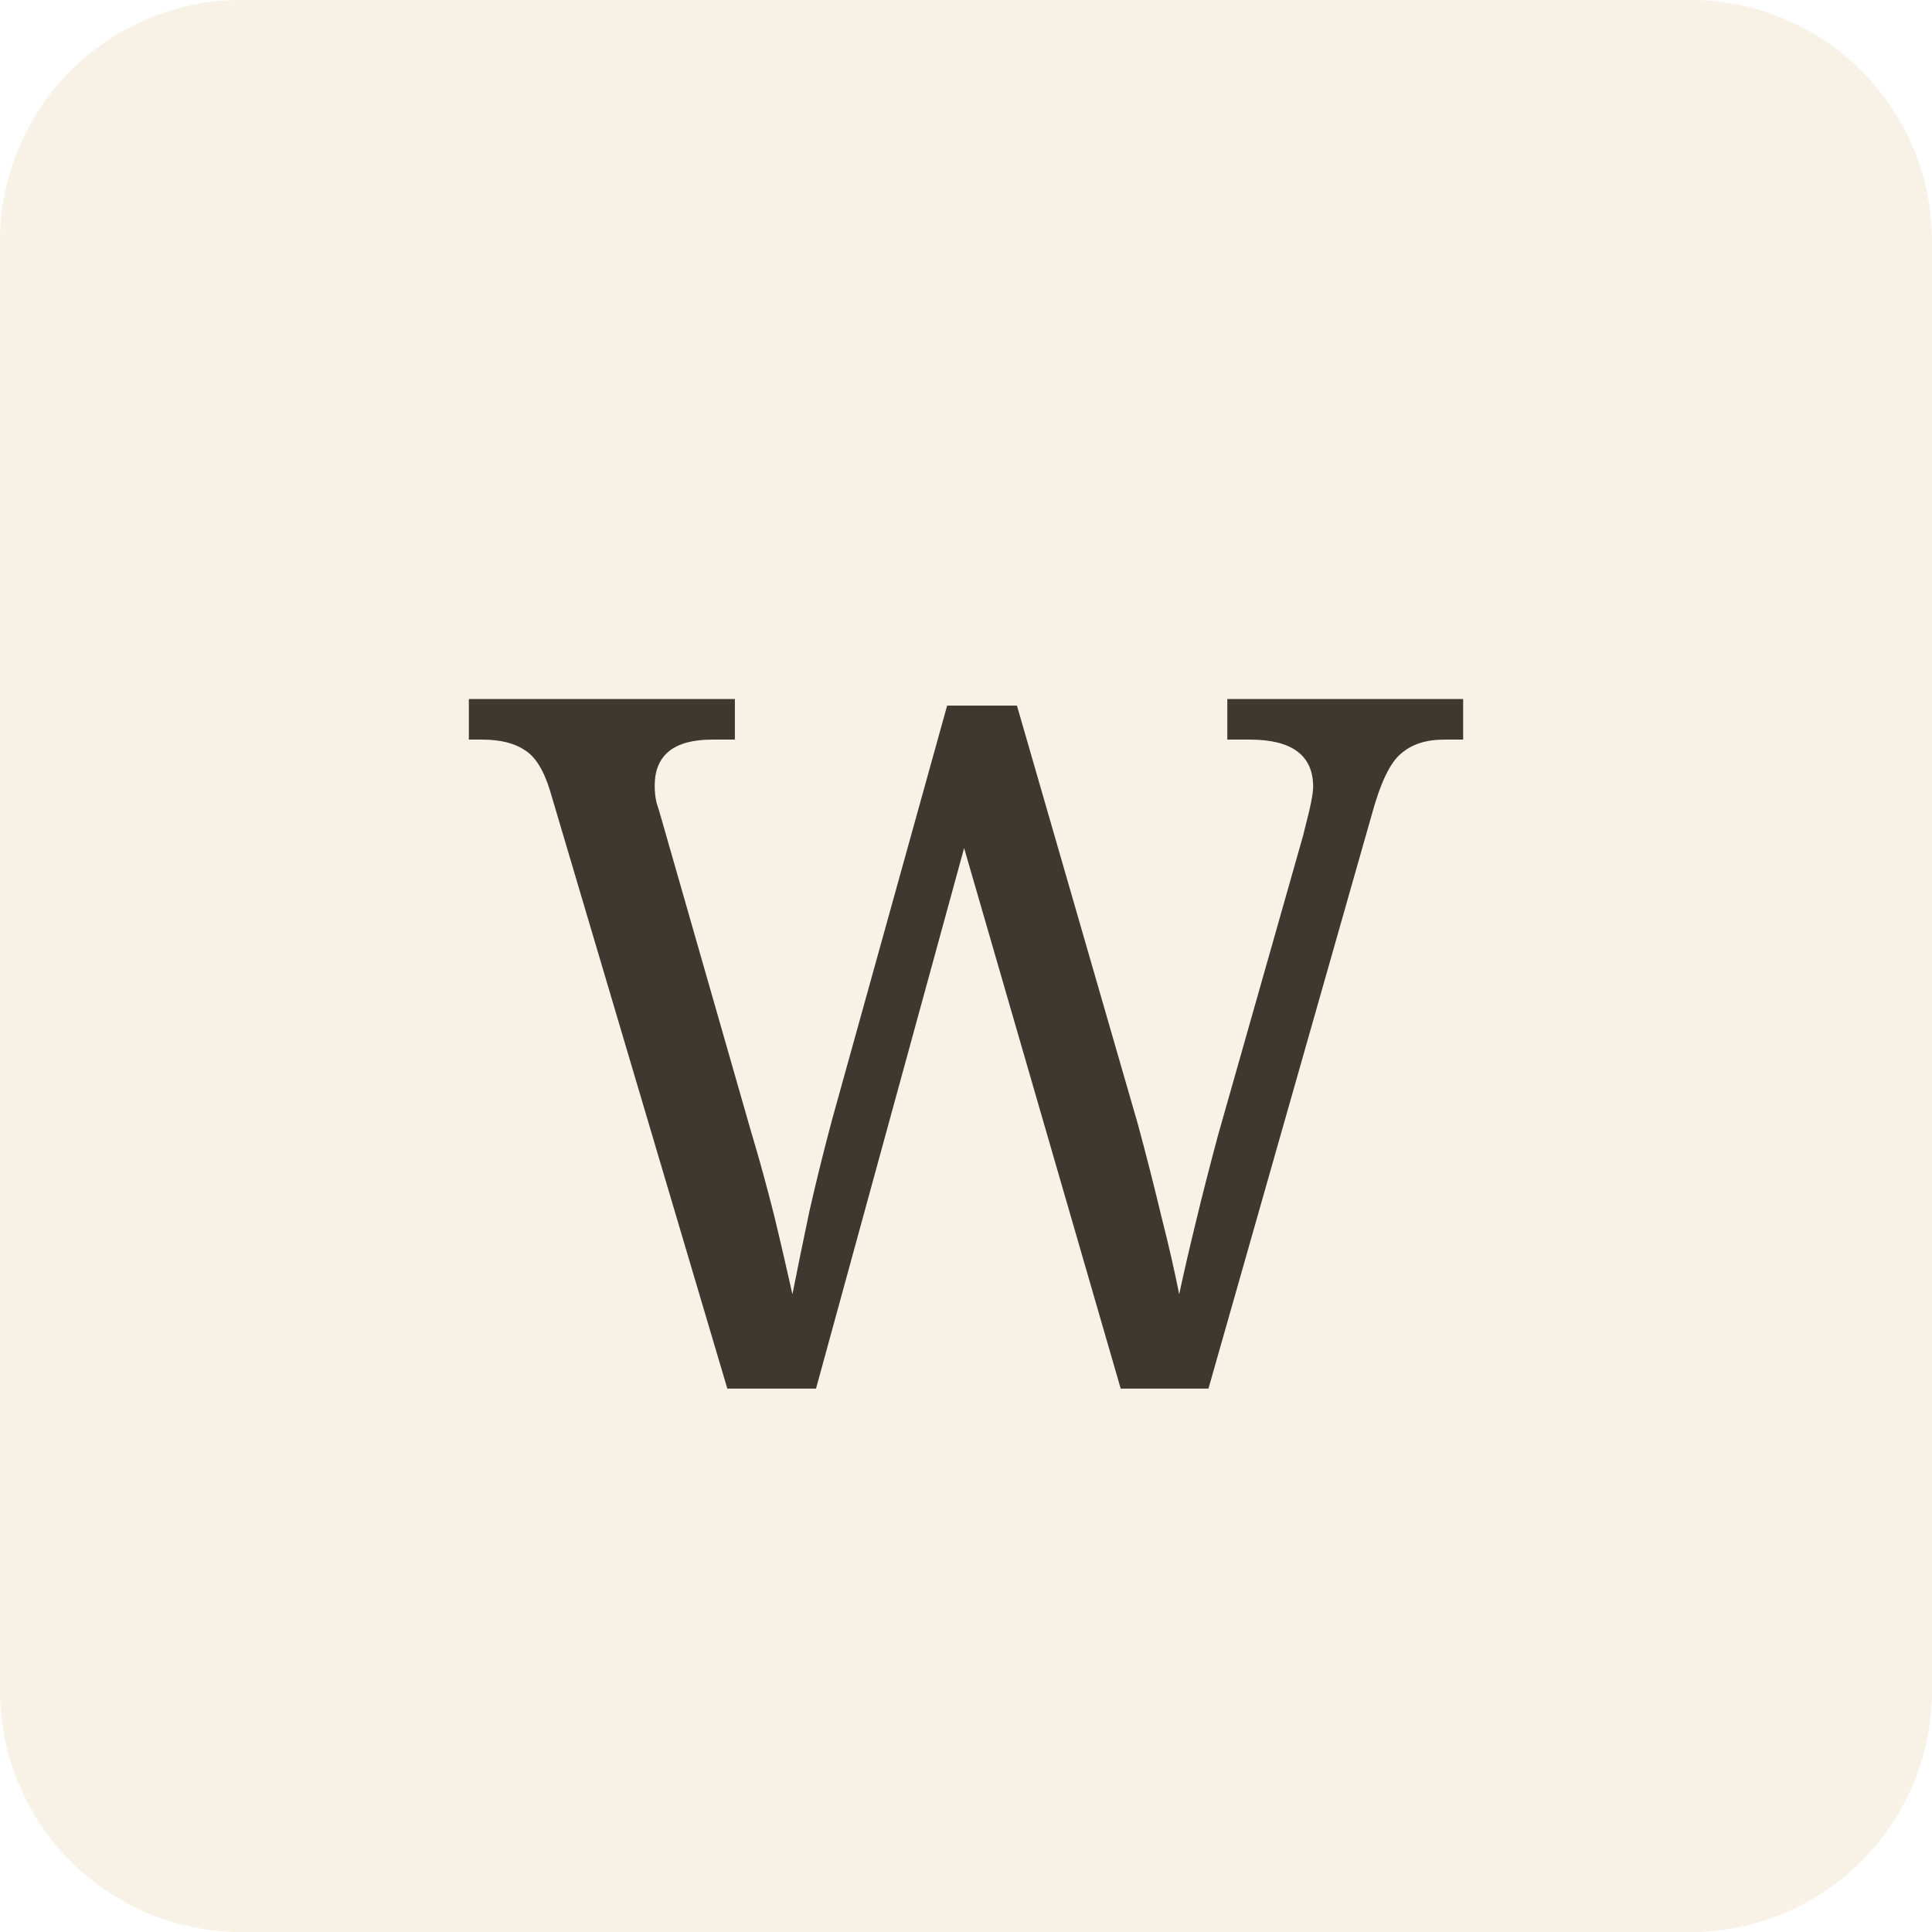
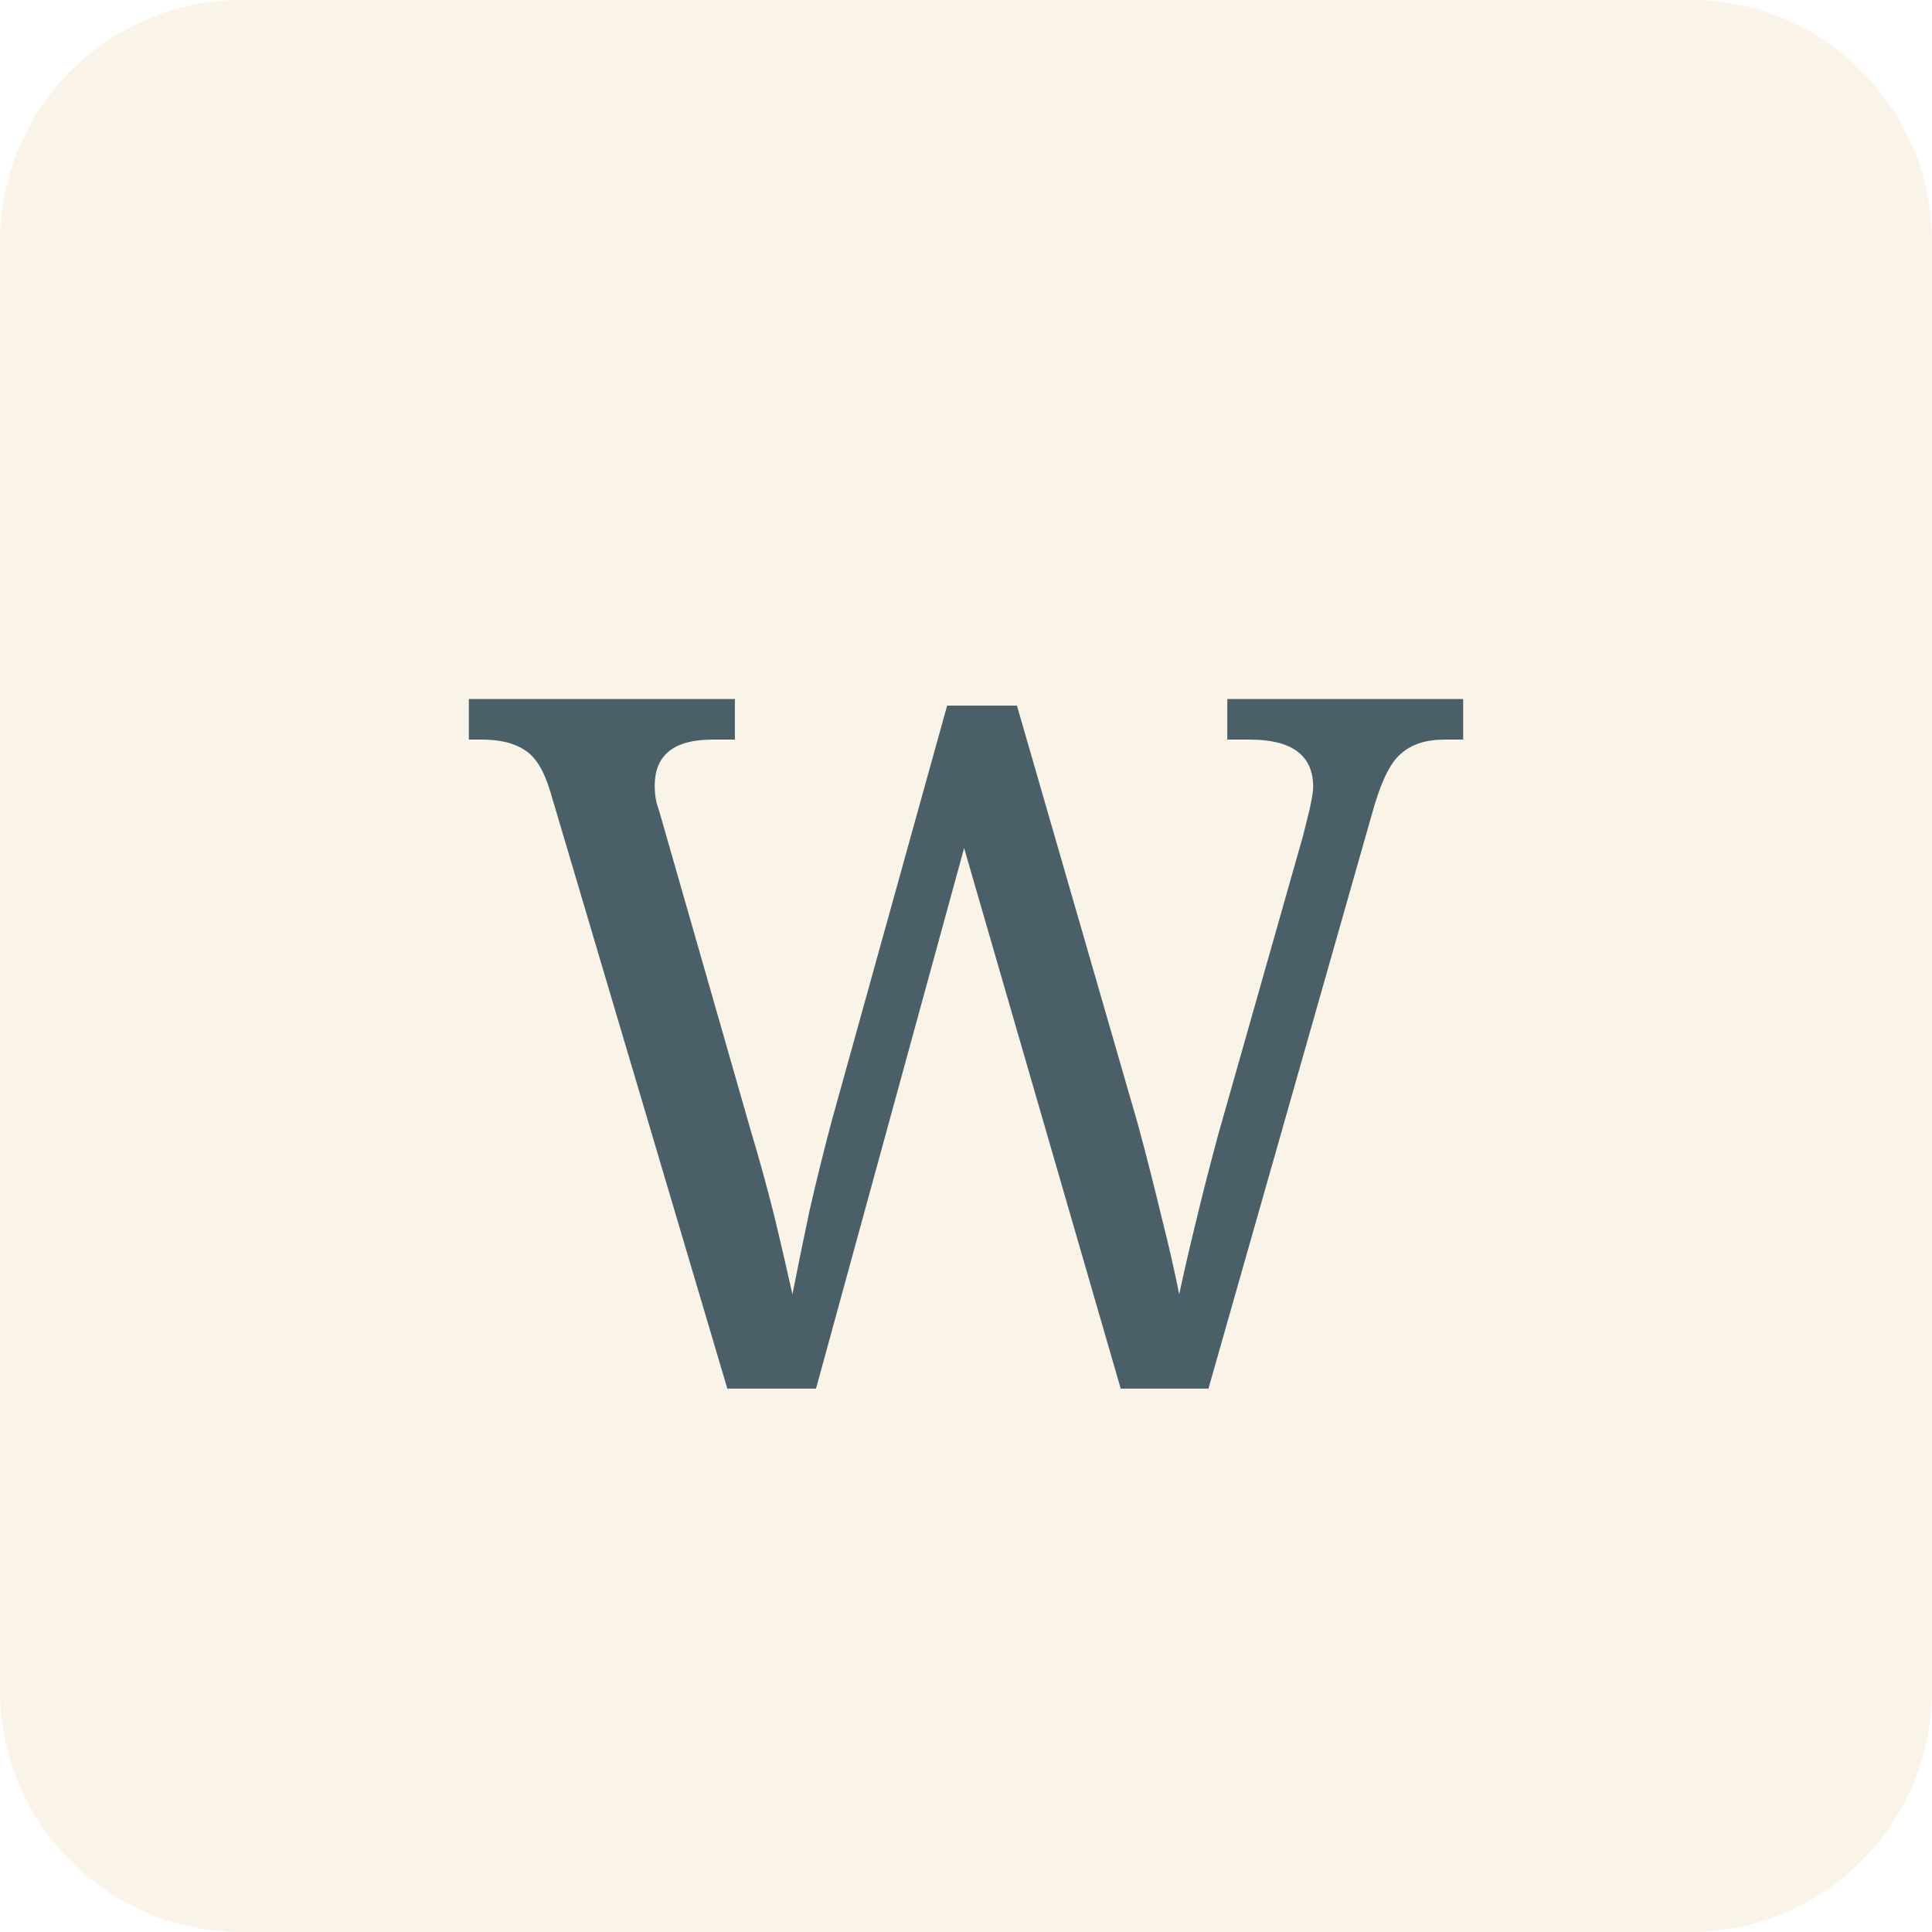
<svg xmlns="http://www.w3.org/2000/svg" viewBox="0 0 32 32">
-   <rect width="32" height="32" rx="4" fill="#F7F1E6" />
-   <text x="16" y="23" text-anchor="middle" font-family="Georgia, serif" font-size="16" fill="#3F3830">W</text>
+   <rect width="32" height="32" rx="4" fill="#FAF3E8" />
+   <text x="16" y="23" text-anchor="middle" font-family="Georgia, serif" font-size="16" fill="#4A5F68">W</text>
</svg>
